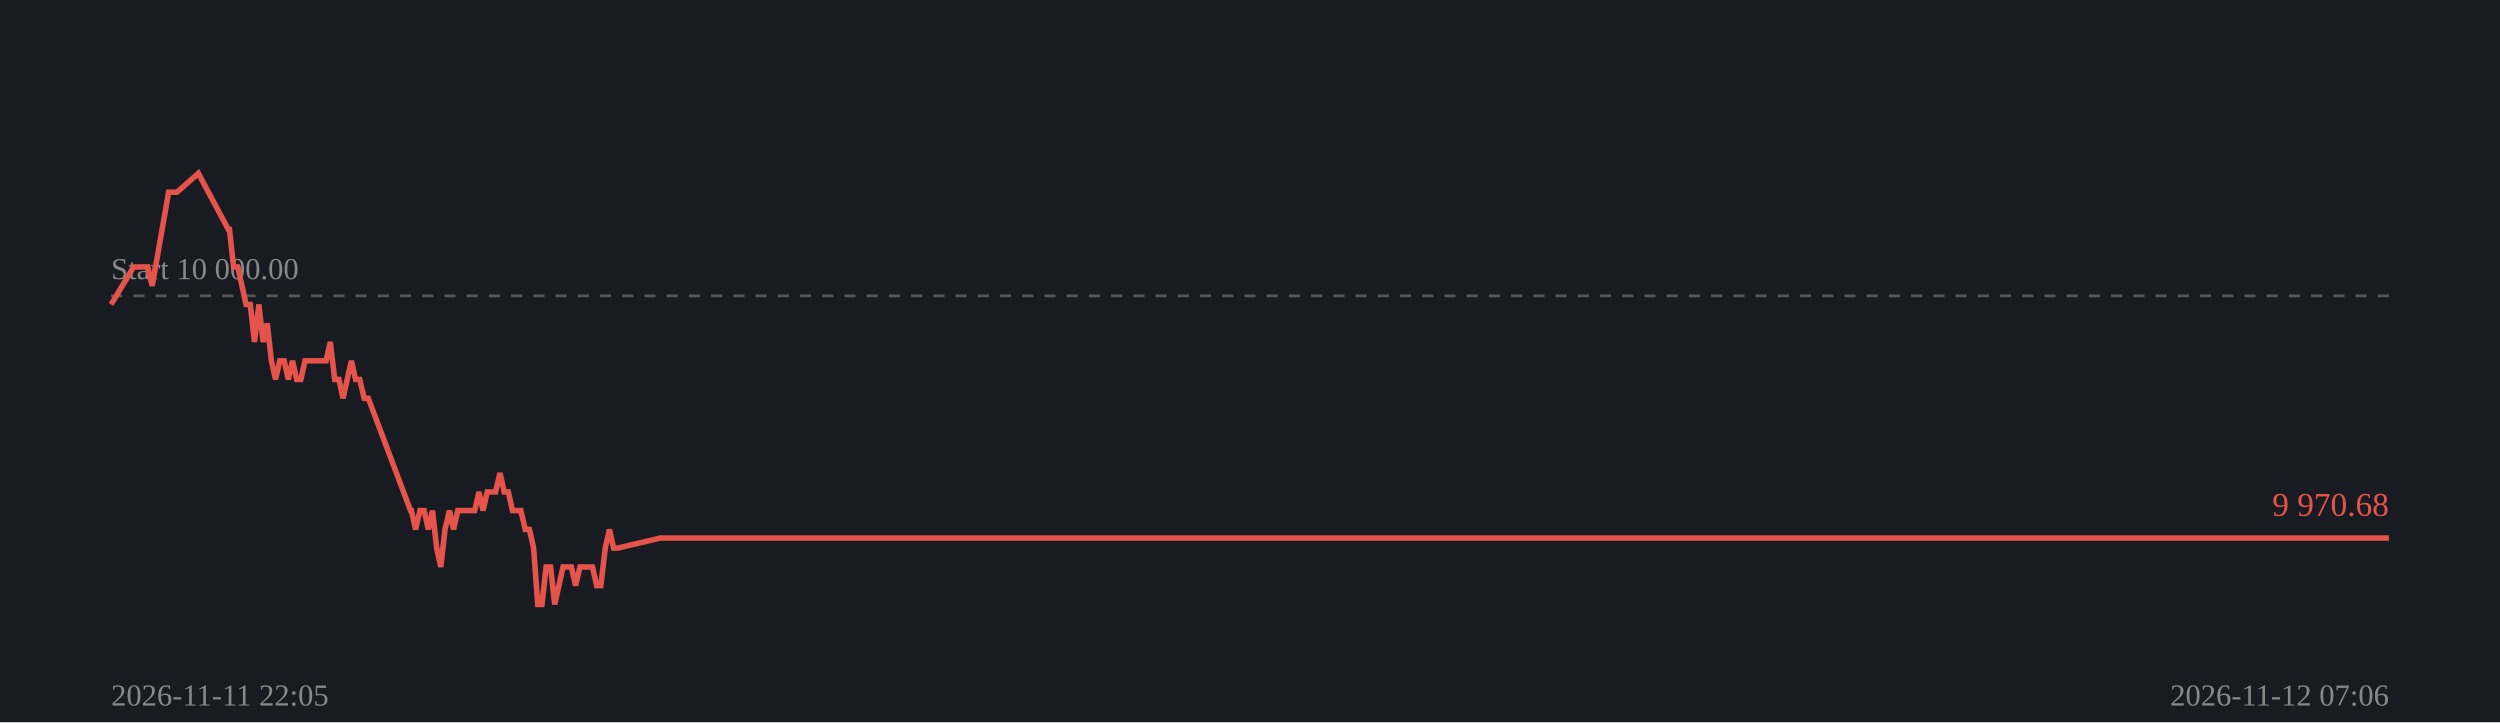
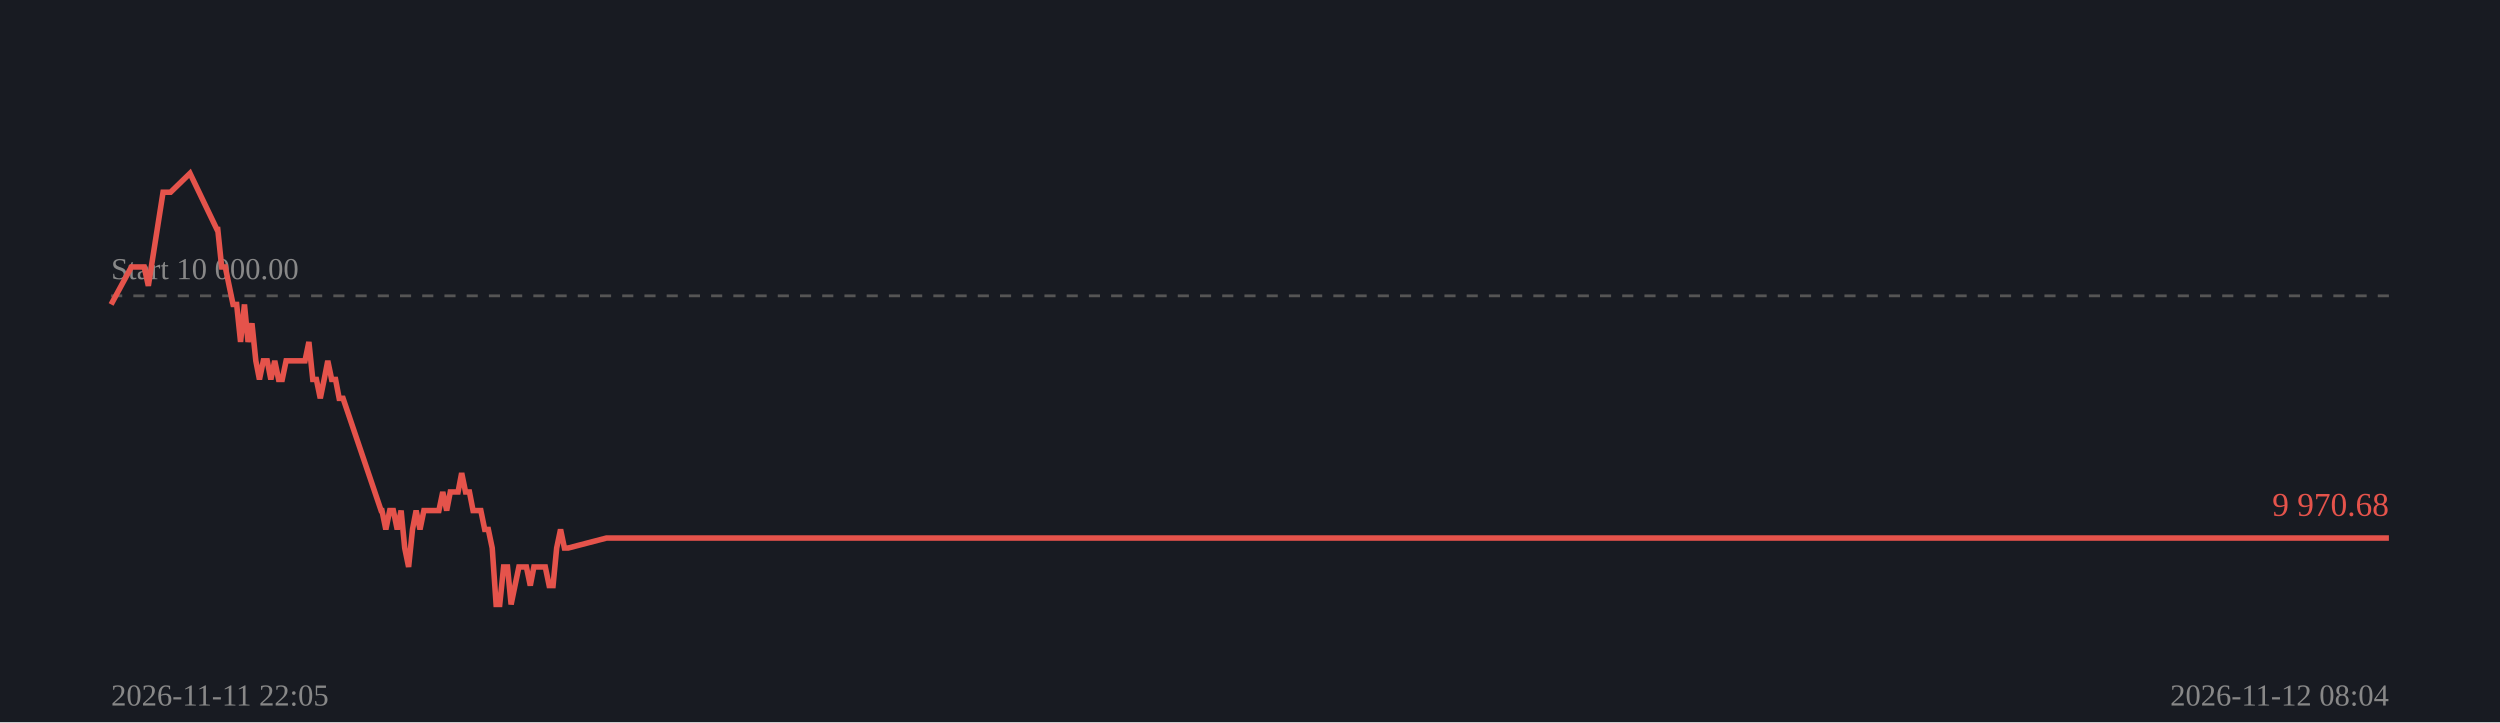
<svg xmlns="http://www.w3.org/2000/svg" viewBox="0 0 900 260" width="900" height="260">
  <rect width="900" height="260" fill="#181b22" />
  <line x1="40" y1="106.5" x2="860" y2="106.5" stroke="#555" stroke-dasharray="4 4" />
  <text x="40" y="100.5" fill="#888" font-size="11">Start 10 000.00</text>
-   <path d="M40.0,109.6 L48.1,96.1 L53.2,96.1 L54.8,102.9 L60.7,69.2 L63.7,69.2 L71.4,62.4 L82.2,82.6 L82.6,82.6 L84.1,96.1 L85.6,96.1 L87.1,102.9 L88.6,109.6 L90.1,109.6 L91.6,123.1 L93.2,109.6 L94.7,123.1 L96.2,116.4 L97.7,129.9 L99.2,136.6 L100.7,129.9 L102.3,129.9 L103.8,136.6 L105.3,129.9 L106.8,136.6 L108.3,136.6 L109.8,129.9 L111.3,129.9 L112.9,129.9 L114.4,129.9 L115.9,129.9 L117.4,129.9 L118.9,123.1 L120.5,136.6 L122.0,136.6 L123.5,143.4 L125.0,136.6 L126.5,129.9 L128.0,136.6 L129.5,136.6 L131.1,143.4 L132.6,143.4 L147.8,183.8 L148.1,183.8 L149.6,190.6 L151.2,183.8 L152.7,183.8 L154.2,190.6 L155.7,183.8 L157.2,197.3 L158.7,204.1 L160.2,190.6 L161.8,183.8 L163.3,190.6 L164.8,183.8 L166.3,183.8 L167.8,183.8 L169.3,183.8 L170.9,183.8 L172.4,177.1 L173.9,183.8 L175.4,177.1 L176.9,177.1 L178.4,177.1 L180.0,170.3 L181.5,177.1 L183.0,177.1 L184.5,183.8 L186.0,183.8 L187.5,183.8 L189.1,190.6 L190.6,190.6 L192.1,197.3 L193.6,217.6 L195.1,217.6 L196.6,204.1 L198.2,204.1 L199.7,217.6 L201.2,210.8 L202.7,204.1 L204.2,204.1 L205.7,204.1 L207.2,210.8 L208.8,204.1 L210.3,204.1 L211.8,204.1 L213.3,204.1 L214.8,210.8 L216.3,210.8 L217.9,197.3 L219.4,190.6 L220.9,197.3 L222.4,197.3 L237.7,193.7 L238.0,193.7 L239.6,193.7 L241.1,193.7 L242.6,193.7 L244.1,193.7 L245.6,193.7 L247.1,193.7 L248.7,193.7 L250.2,193.7 L251.7,193.7 L253.2,193.7 L254.7,193.7 L256.2,193.7 L257.8,193.7 L259.3,193.7 L260.8,193.7 L262.3,193.7 L263.8,193.7 L265.3,193.7 L266.8,193.7 L268.4,193.7 L269.9,193.7 L271.4,193.7 L272.9,193.7 L274.4,193.7 L275.9,193.7 L277.5,193.7 L279.0,193.7 L280.5,193.7 L282.0,193.7 L283.5,193.7 L285.0,193.7 L286.6,193.7 L288.1,193.7 L289.6,193.7 L291.1,193.7 L292.6,193.7 L294.1,193.7 L295.7,193.7 L297.2,193.7 L298.7,193.7 L300.2,193.7 L301.7,193.7 L303.2,193.7 L304.7,193.7 L306.3,193.7 L307.8,193.7 L309.3,193.7 L310.8,193.7 L312.3,193.7 L313.8,193.7 L316.2,193.7 L316.5,193.7 L318.0,193.7 L319.5,193.7 L321.0,193.7 L322.5,193.7 L324.0,193.7 L325.5,193.7 L327.1,193.7 L328.6,193.7 L330.1,193.7 L331.6,193.7 L333.1,193.7 L334.7,193.7 L336.2,193.7 L337.7,193.7 L339.2,193.7 L340.7,193.7 L342.2,193.7 L343.7,193.7 L345.3,193.7 L346.8,193.7 L348.3,193.7 L349.8,193.7 L351.3,193.7 L352.9,193.7 L354.4,193.7 L355.9,193.7 L357.4,193.7 L358.9,193.7 L360.4,193.7 L362.0,193.7 L363.5,193.7 L365.0,193.7 L366.5,193.7 L368.0,193.7 L369.5,193.7 L371.1,193.7 L372.6,193.7 L374.1,193.7 L375.6,193.7 L377.1,193.7 L378.6,193.7 L380.2,193.7 L381.7,193.7 L383.2,193.7 L384.7,193.7 L386.2,193.7 L387.7,193.7 L389.2,193.7 L390.8,193.7 L392.3,193.7 L393.8,193.7 L395.3,193.7 L396.8,193.7 L398.3,193.7 L399.9,193.7 L401.4,193.7 L402.9,193.7 L405.2,193.7 L405.6,193.7 L407.1,193.7 L408.6,193.7 L410.1,193.7 L411.6,193.7 L413.1,193.7 L414.7,193.7 L416.2,193.7 L417.7,193.7 L419.2,193.7 L420.7,193.7 L422.2,193.7 L423.7,193.7 L425.3,193.7 L426.8,193.7 L428.3,193.7 L429.8,193.7 L431.3,193.7 L432.8,193.7 L434.4,193.7 L435.9,193.7 L437.4,193.7 L438.9,193.7 L440.4,193.7 L441.9,193.7 L443.5,193.7 L445.0,193.7 L446.5,193.7 L448.0,193.7 L449.5,193.7 L451.0,193.7 L452.6,193.7 L454.1,193.7 L455.6,193.7 L457.1,193.7 L458.6,193.7 L460.1,193.7 L461.6,193.7 L463.2,193.7 L464.7,193.7 L466.2,193.7 L467.7,193.7 L469.2,193.7 L470.7,193.7 L472.3,193.7 L473.8,193.7 L475.3,193.7 L476.8,193.7 L478.3,193.7 L479.8,193.7 L481.4,193.7 L482.9,193.7 L484.4,193.7 L485.9,193.7 L487.4,193.7 L488.9,193.7 L490.5,193.7 L492.0,193.7 L494.3,193.7 L494.6,193.7 L496.1,193.7 L497.7,193.7 L499.2,193.7 L500.7,193.7 L502.2,193.7 L503.7,193.7 L505.3,193.7 L506.8,193.7 L508.3,193.7 L509.8,193.7 L511.3,193.7 L512.8,193.7 L514.3,193.7 L515.9,193.7 L517.4,193.7 L518.9,193.7 L520.4,193.7 L521.9,193.7 L523.4,193.7 L525.0,193.7 L526.5,193.7 L528.0,193.7 L529.5,193.7 L531.0,193.7 L532.5,193.7 L534.1,193.7 L535.6,193.7 L537.1,193.7 L538.6,193.7 L540.1,193.7 L541.6,193.7 L543.1,193.7 L544.7,193.7 L546.2,193.7 L547.7,193.7 L549.2,193.7 L550.7,193.7 L552.2,193.7 L553.8,193.7 L555.3,193.7 L556.8,193.7 L558.3,193.7 L559.8,193.7 L561.3,193.7 L562.9,193.7 L564.4,193.7 L565.9,193.7 L567.4,193.7 L568.9,193.7 L570.4,193.7 L571.9,193.7 L573.5,193.7 L575.0,193.7 L576.5,193.7 L578.0,193.7 L579.5,193.7 L581.0,193.7 L583.3,193.7 L583.6,193.7 L585.1,193.7 L586.7,193.7 L588.2,193.7 L589.7,193.7 L591.2,193.7 L592.7,193.7 L594.2,193.7 L595.8,193.7 L597.3,193.7 L598.8,193.7 L600.3,193.7 L601.8,193.7 L603.3,193.7 L604.9,193.7 L606.4,193.7 L607.9,193.7 L609.4,193.7 L610.9,193.7 L612.4,193.7 L614.0,193.7 L615.5,193.7 L617.0,193.7 L618.5,193.7 L620.0,193.7 L621.5,193.7 L623.1,193.7 L624.6,193.7 L626.1,193.7 L627.6,193.7 L629.1,193.7 L630.6,193.7 L632.1,193.7 L633.7,193.7 L635.2,193.7 L636.7,193.7 L638.2,193.7 L639.7,193.7 L641.3,193.7 L642.8,193.7 L644.3,193.7 L645.8,193.7 L647.3,193.7 L648.8,193.7 L650.4,193.7 L651.9,193.7 L653.4,193.7 L654.9,193.7 L656.4,193.7 L657.9,193.7 L659.5,193.7 L661.0,193.7 L662.5,193.7 L664.0,193.7 L665.5,193.7 L667.1,193.7 L668.6,193.7 L670.1,193.7 L672.4,193.7 L672.6,193.7 L674.1,193.7 L675.6,193.7 L677.2,193.7 L678.7,193.7 L680.2,193.7 L681.7,193.7 L683.2,193.7 L684.7,193.7 L686.3,193.7 L687.8,193.7 L689.3,193.7 L690.8,193.7 L692.3,193.7 L693.8,193.7 L695.4,193.7 L696.9,193.7 L698.4,193.7 L699.9,193.7 L701.4,193.7 L702.9,193.7 L704.5,193.7 L706.0,193.7 L707.5,193.7 L709.0,193.7 L710.5,193.7 L712.0,193.7 L713.6,193.7 L715.1,193.7 L716.6,193.7 L718.1,193.7 L719.6,193.7 L721.1,193.7 L722.7,193.7 L724.2,193.7 L725.7,193.7 L727.2,193.7 L728.7,193.7 L730.2,193.7 L731.8,193.7 L733.3,193.7 L734.8,193.7 L736.3,193.7 L737.8,193.7 L739.3,193.7 L740.9,193.7 L742.4,193.7 L743.9,193.7 L745.4,193.7 L746.9,193.7 L748.4,193.7 L750.0,193.7 L751.5,193.7 L753.0,193.7 L754.5,193.7 L756.0,193.7 L757.5,193.7 L759.0,193.7 L761.5,193.7 L761.8,193.7 L763.4,193.7 L764.9,193.7 L766.4,193.7 L767.9,193.7 L769.4,193.7 L770.9,193.7 L772.4,193.7 L774.0,193.7 L775.5,193.7 L777.0,193.7 L778.5,193.7 L780.0,193.7 L781.5,193.7 L783.1,193.7 L784.6,193.7 L786.1,193.7 L787.6,193.7 L789.1,193.7 L790.6,193.7 L792.2,193.7 L793.7,193.7 L795.2,193.7 L796.7,193.7 L798.2,193.7 L799.7,193.7 L801.2,193.7 L802.8,193.7 L804.3,193.7 L805.8,193.7 L807.3,193.7 L808.8,193.7 L810.3,193.7 L811.9,193.7 L813.4,193.7 L814.9,193.7 L816.4,193.7 L817.9,193.7 L819.4,193.7 L821.0,193.7 L822.5,193.7 L824.0,193.7 L825.5,193.7 L827.0,193.7 L828.5,193.7 L830.0,193.7 L831.6,193.7 L833.1,193.7 L834.6,193.7 L836.1,193.7 L837.6,193.7 L839.1,193.7 L840.7,193.7 L842.2,193.7 L843.7,193.7 L845.2,193.7 L846.7,193.7 L848.2,193.7 L850.6,193.7 L850.9,193.7 L852.4,193.7 L853.9,193.7 L855.5,193.7 L857.0,193.7 L858.5,193.7 L860.0,193.7" fill="none" stroke="#e5534b" stroke-width="2" />
+   <path d="M40.0,109.6 L47.3,96.1 L51.9,96.1 L53.4,102.9 L58.7,69.2 L61.4,69.2 L68.4,62.4 L78.1,82.6 L78.4,82.6 L79.8,96.1 L81.1,96.1 L82.5,102.9 L83.9,109.6 L85.2,109.6 L86.6,123.1 L88.0,109.6 L89.3,123.1 L90.7,116.4 L92.1,129.9 L93.4,136.6 L94.8,129.9 L96.2,129.9 L97.5,136.6 L98.9,129.9 L100.3,136.6 L101.6,136.6 L103.0,129.9 L104.4,129.9 L105.7,129.9 L107.1,129.9 L108.5,129.9 L109.8,129.9 L111.2,123.1 L112.6,136.6 L113.9,136.6 L115.3,143.4 L116.7,136.6 L118.0,129.9 L119.4,136.6 L120.8,136.6 L122.1,143.4 L123.5,143.4 L137.2,183.8 L137.5,183.8 L138.9,190.6 L140.3,183.8 L141.6,183.8 L143.0,190.6 L144.4,183.8 L145.7,197.3 L147.1,204.1 L148.5,190.6 L149.8,183.8 L151.2,190.6 L152.6,183.8 L153.9,183.8 L155.3,183.8 L156.7,183.8 L158.0,183.8 L159.4,177.1 L160.8,183.8 L162.1,177.1 L163.5,177.1 L164.9,177.1 L166.2,170.3 L167.6,177.1 L169.0,177.1 L170.3,183.8 L171.7,183.8 L173.1,183.8 L174.5,190.6 L175.8,190.6 L177.2,197.3 L178.6,217.6 L179.9,217.6 L181.3,204.1 L182.7,204.1 L184.0,217.6 L185.4,210.8 L186.8,204.1 L188.1,204.1 L189.5,204.1 L190.9,210.8 L192.2,204.1 L193.6,204.1 L195.0,204.1 L196.3,204.1 L197.7,210.8 L199.1,210.8 L200.4,197.3 L201.8,190.6 L203.2,197.3 L204.5,197.3 L218.3,193.7 L218.6,193.7 L220.0,193.7 L221.4,193.7 L222.8,193.7 L224.1,193.7 L225.5,193.7 L226.9,193.7 L228.2,193.7 L229.6,193.7 L231.0,193.7 L232.3,193.7 L233.7,193.7 L235.1,193.7 L236.4,193.7 L237.8,193.7 L239.2,193.7 L240.5,193.7 L241.9,193.7 L243.3,193.7 L244.6,193.7 L246.0,193.7 L247.4,193.7 L248.7,193.7 L250.1,193.7 L251.5,193.7 L252.8,193.7 L254.2,193.7 L255.6,193.7 L256.9,193.7 L258.3,193.7 L259.7,193.7 L261.0,193.7 L262.4,193.7 L263.8,193.7 L265.1,193.7 L266.5,193.7 L267.9,193.7 L269.2,193.7 L270.6,193.7 L272.0,193.7 L273.3,193.7 L274.7,193.7 L276.1,193.7 L277.5,193.7 L278.8,193.7 L280.2,193.7 L281.6,193.7 L282.9,193.7 L284.3,193.7 L285.7,193.7 L287.0,193.7 L289.1,193.7 L289.4,193.7 L290.7,193.7 L292.1,193.7 L293.5,193.7 L294.8,193.7 L296.2,193.7 L297.6,193.7 L298.9,193.7 L300.3,193.7 L301.7,193.7 L303.1,193.7 L304.4,193.7 L305.8,193.7 L307.2,193.7 L308.5,193.7 L309.9,193.7 L311.3,193.7 L312.6,193.7 L314.0,193.7 L315.4,193.7 L316.7,193.7 L318.1,193.7 L319.5,193.7 L320.8,193.7 L322.2,193.7 L323.6,193.7 L324.9,193.7 L326.3,193.7 L327.7,193.7 L329.1,193.7 L330.4,193.7 L331.8,193.7 L333.2,193.7 L334.5,193.7 L335.9,193.7 L337.3,193.7 L338.6,193.7 L340.0,193.7 L341.4,193.7 L342.7,193.7 L344.1,193.7 L345.5,193.7 L346.8,193.7 L348.2,193.7 L349.6,193.7 L350.9,193.7 L352.3,193.7 L353.7,193.7 L355.0,193.7 L356.4,193.7 L357.8,193.7 L359.1,193.7 L360.5,193.7 L361.9,193.7 L363.3,193.7 L364.6,193.7 L366.0,193.7 L367.4,193.7 L369.4,193.7 L369.7,193.7 L371.1,193.7 L372.5,193.7 L373.9,193.7 L375.2,193.7 L376.6,193.7 L378.0,193.7 L379.3,193.7 L380.7,193.7 L382.1,193.7 L383.4,193.7 L384.8,193.7 L386.2,193.7 L387.5,193.7 L388.9,193.7 L390.3,193.7 L391.6,193.7 L393.0,193.7 L394.4,193.7 L395.7,193.7 L397.1,193.7 L398.5,193.7 L399.8,193.7 L401.2,193.7 L402.6,193.7 L403.9,193.7 L405.3,193.7 L406.7,193.7 L408.0,193.7 L409.4,193.7 L410.8,193.7 L412.1,193.7 L413.5,193.7 L414.9,193.7 L416.2,193.7 L417.6,193.7 L419.0,193.7 L420.3,193.7 L421.7,193.7 L423.1,193.7 L424.4,193.7 L425.8,193.7 L427.2,193.7 L428.6,193.7 L429.9,193.7 L431.3,193.7 L432.7,193.7 L434.0,193.7 L435.4,193.7 L436.8,193.7 L438.1,193.7 L439.5,193.7 L440.9,193.7 L442.2,193.7 L443.6,193.7 L445.0,193.7 L446.3,193.7 L447.7,193.7 L449.8,193.7 L450.1,193.7 L451.5,193.7 L452.8,193.7 L454.2,193.7 L455.6,193.7 L456.9,193.7 L458.3,193.7 L459.7,193.7 L461.0,193.7 L462.4,193.7 L463.8,193.7 L465.1,193.7 L466.5,193.7 L467.9,193.7 L469.3,193.7 L470.6,193.7 L472.0,193.7 L473.4,193.7 L474.7,193.7 L476.1,193.7 L477.5,193.7 L478.8,193.7 L480.2,193.7 L481.6,193.7 L482.9,193.7 L484.3,193.7 L485.7,193.7 L487.0,193.7 L488.4,193.7 L489.8,193.7 L491.1,193.7 L492.5,193.7 L493.9,193.7 L495.2,193.7 L496.6,193.7 L498.0,193.7 L499.3,193.7 L500.7,193.7 L502.1,193.7 L503.4,193.7 L504.8,193.7 L506.2,193.7 L507.5,193.7 L508.9,193.7 L510.3,193.7 L511.6,193.7 L513.0,193.7 L514.4,193.7 L515.7,193.7 L517.1,193.7 L518.5,193.7 L519.8,193.7 L521.2,193.7 L522.6,193.7 L523.9,193.7 L525.3,193.7 L526.7,193.7 L528.1,193.7 L530.1,193.7 L530.4,193.7 L531.7,193.7 L533.1,193.7 L534.5,193.7 L535.9,193.7 L537.2,193.7 L538.6,193.7 L540.0,193.7 L541.3,193.7 L542.7,193.7 L544.1,193.7 L545.4,193.7 L546.8,193.7 L548.2,193.7 L549.5,193.7 L550.9,193.7 L552.3,193.7 L553.6,193.7 L555.0,193.7 L556.4,193.7 L557.7,193.7 L559.1,193.7 L560.5,193.7 L561.8,193.7 L563.2,193.7 L564.6,193.7 L565.9,193.7 L567.3,193.7 L568.7,193.7 L570.0,193.7 L571.4,193.7 L572.8,193.7 L574.1,193.7 L575.5,193.7 L576.9,193.7 L578.3,193.7 L579.6,193.7 L581.0,193.7 L582.4,193.7 L583.7,193.7 L585.1,193.7 L586.5,193.7 L587.8,193.7 L589.2,193.7 L590.6,193.7 L591.9,193.7 L593.3,193.7 L594.7,193.7 L596.0,193.7 L597.4,193.7 L598.8,193.7 L600.1,193.7 L601.5,193.7 L602.9,193.7 L604.3,193.7 L605.6,193.7 L607.0,193.7 L608.4,193.7 L610.4,193.7 L610.7,193.7 L612.0,193.7 L613.4,193.7 L614.8,193.7 L616.1,193.7 L617.5,193.7 L618.9,193.7 L620.2,193.7 L621.6,193.7 L623.0,193.7 L624.3,193.7 L625.7,193.7 L627.1,193.7 L628.4,193.7 L629.8,193.7 L631.2,193.7 L632.5,193.7 L633.9,193.7 L635.3,193.7 L636.6,193.7 L638.0,193.7 L639.4,193.7 L640.7,193.7 L642.1,193.7 L643.5,193.7 L644.9,193.7 L646.2,193.7 L647.6,193.7 L649.0,193.7 L650.3,193.7 L651.7,193.7 L653.1,193.7 L654.4,193.7 L655.8,193.7 L657.2,193.7 L658.5,193.7 L659.9,193.7 L661.3,193.7 L662.6,193.7 L664.0,193.7 L665.4,193.7 L666.7,193.7 L668.1,193.7 L669.5,193.7 L670.8,193.7 L672.2,193.7 L673.6,193.7 L674.9,193.7 L676.3,193.7 L677.7,193.7 L679.0,193.7 L680.4,193.7 L681.8,193.7 L683.1,193.7 L684.5,193.7 L685.9,193.7 L687.3,193.7 L688.6,193.7 L690.8,193.7 L691.1,193.7 L692.5,193.7 L693.9,193.7 L695.2,193.7 L696.6,193.7 L698.0,193.7 L699.3,193.7 L700.7,193.7 L702.1,193.7 L703.4,193.7 L704.8,193.7 L706.2,193.7 L707.5,193.7 L708.9,193.7 L710.3,193.7 L711.6,193.7 L713.0,193.7 L714.4,193.7 L715.7,193.7 L717.1,193.7 L718.5,193.7 L719.8,193.7 L721.2,193.7 L722.6,193.7 L724.0,193.7 L725.3,193.7 L726.7,193.7 L728.1,193.7 L729.4,193.7 L730.8,193.7 L732.2,193.7 L733.5,193.7 L734.9,193.7 L736.3,193.7 L737.6,193.7 L739.0,193.7 L740.4,193.7 L741.7,193.7 L743.1,193.7 L744.5,193.7 L745.8,193.7 L747.2,193.7 L748.6,193.7 L749.9,193.7 L751.3,193.7 L752.7,193.7 L754.0,193.7 L755.4,193.7 L756.8,193.7 L758.1,193.7 L759.5,193.7 L760.9,193.7 L762.2,193.7 L763.6,193.7 L765.0,193.7 L766.3,193.7 L767.7,193.7 L769.1,193.7 L771.2,193.7 L771.5,193.7 L772.8,193.7 L774.2,193.7 L775.6,193.7 L776.9,193.7 L778.3,193.7 L779.7,193.7 L781.7,193.7 L782.0,193.7 L783.4,193.7 L784.8,193.7 L786.1,193.7 L787.5,193.7 L788.9,193.7 L790.2,193.7 L791.6,193.7 L793.0,193.7 L794.4,193.7 L795.7,193.7 L797.1,193.7 L798.5,193.7 L799.8,193.7 L801.2,193.7 L802.6,193.7 L803.9,193.7 L805.3,193.7 L806.7,193.7 L808.0,193.7 L809.4,193.7 L810.8,193.7 L812.1,193.7 L813.5,193.7 L814.9,193.7 L816.2,193.7 L817.6,193.7 L819.0,193.7 L820.3,193.7 L821.7,193.7 L823.1,193.7 L824.4,193.7 L825.8,193.7 L827.2,193.7 L828.5,193.7 L829.9,193.7 L831.3,193.7 L832.6,193.7 L834.0,193.7 L835.4,193.7 L836.8,193.7 L838.1,193.7 L839.5,193.7 L840.9,193.7 L842.2,193.7 L843.6,193.7 L845.0,193.7 L846.3,193.7 L847.7,193.7 L849.1,193.7 L850.4,193.7 L851.8,193.7 L853.2,193.7 L854.5,193.7 L855.9,193.7 L857.3,193.7 L858.6,193.7 L860.0,193.7" fill="none" stroke="#e5534b" stroke-width="2" />
  <text x="40" y="254" fill="#888" font-size="11">2026-11-11 22:05</text>
-   <text x="860" y="254" fill="#888" font-size="11" text-anchor="end">2026-11-12 07:06</text>
+   <text x="860" y="254" fill="#888" font-size="11" text-anchor="end">2026-11-12 08:04</text>
  <text x="860" y="185.7" fill="#e5534b" font-size="12" text-anchor="end">9 970.68</text>
</svg>
